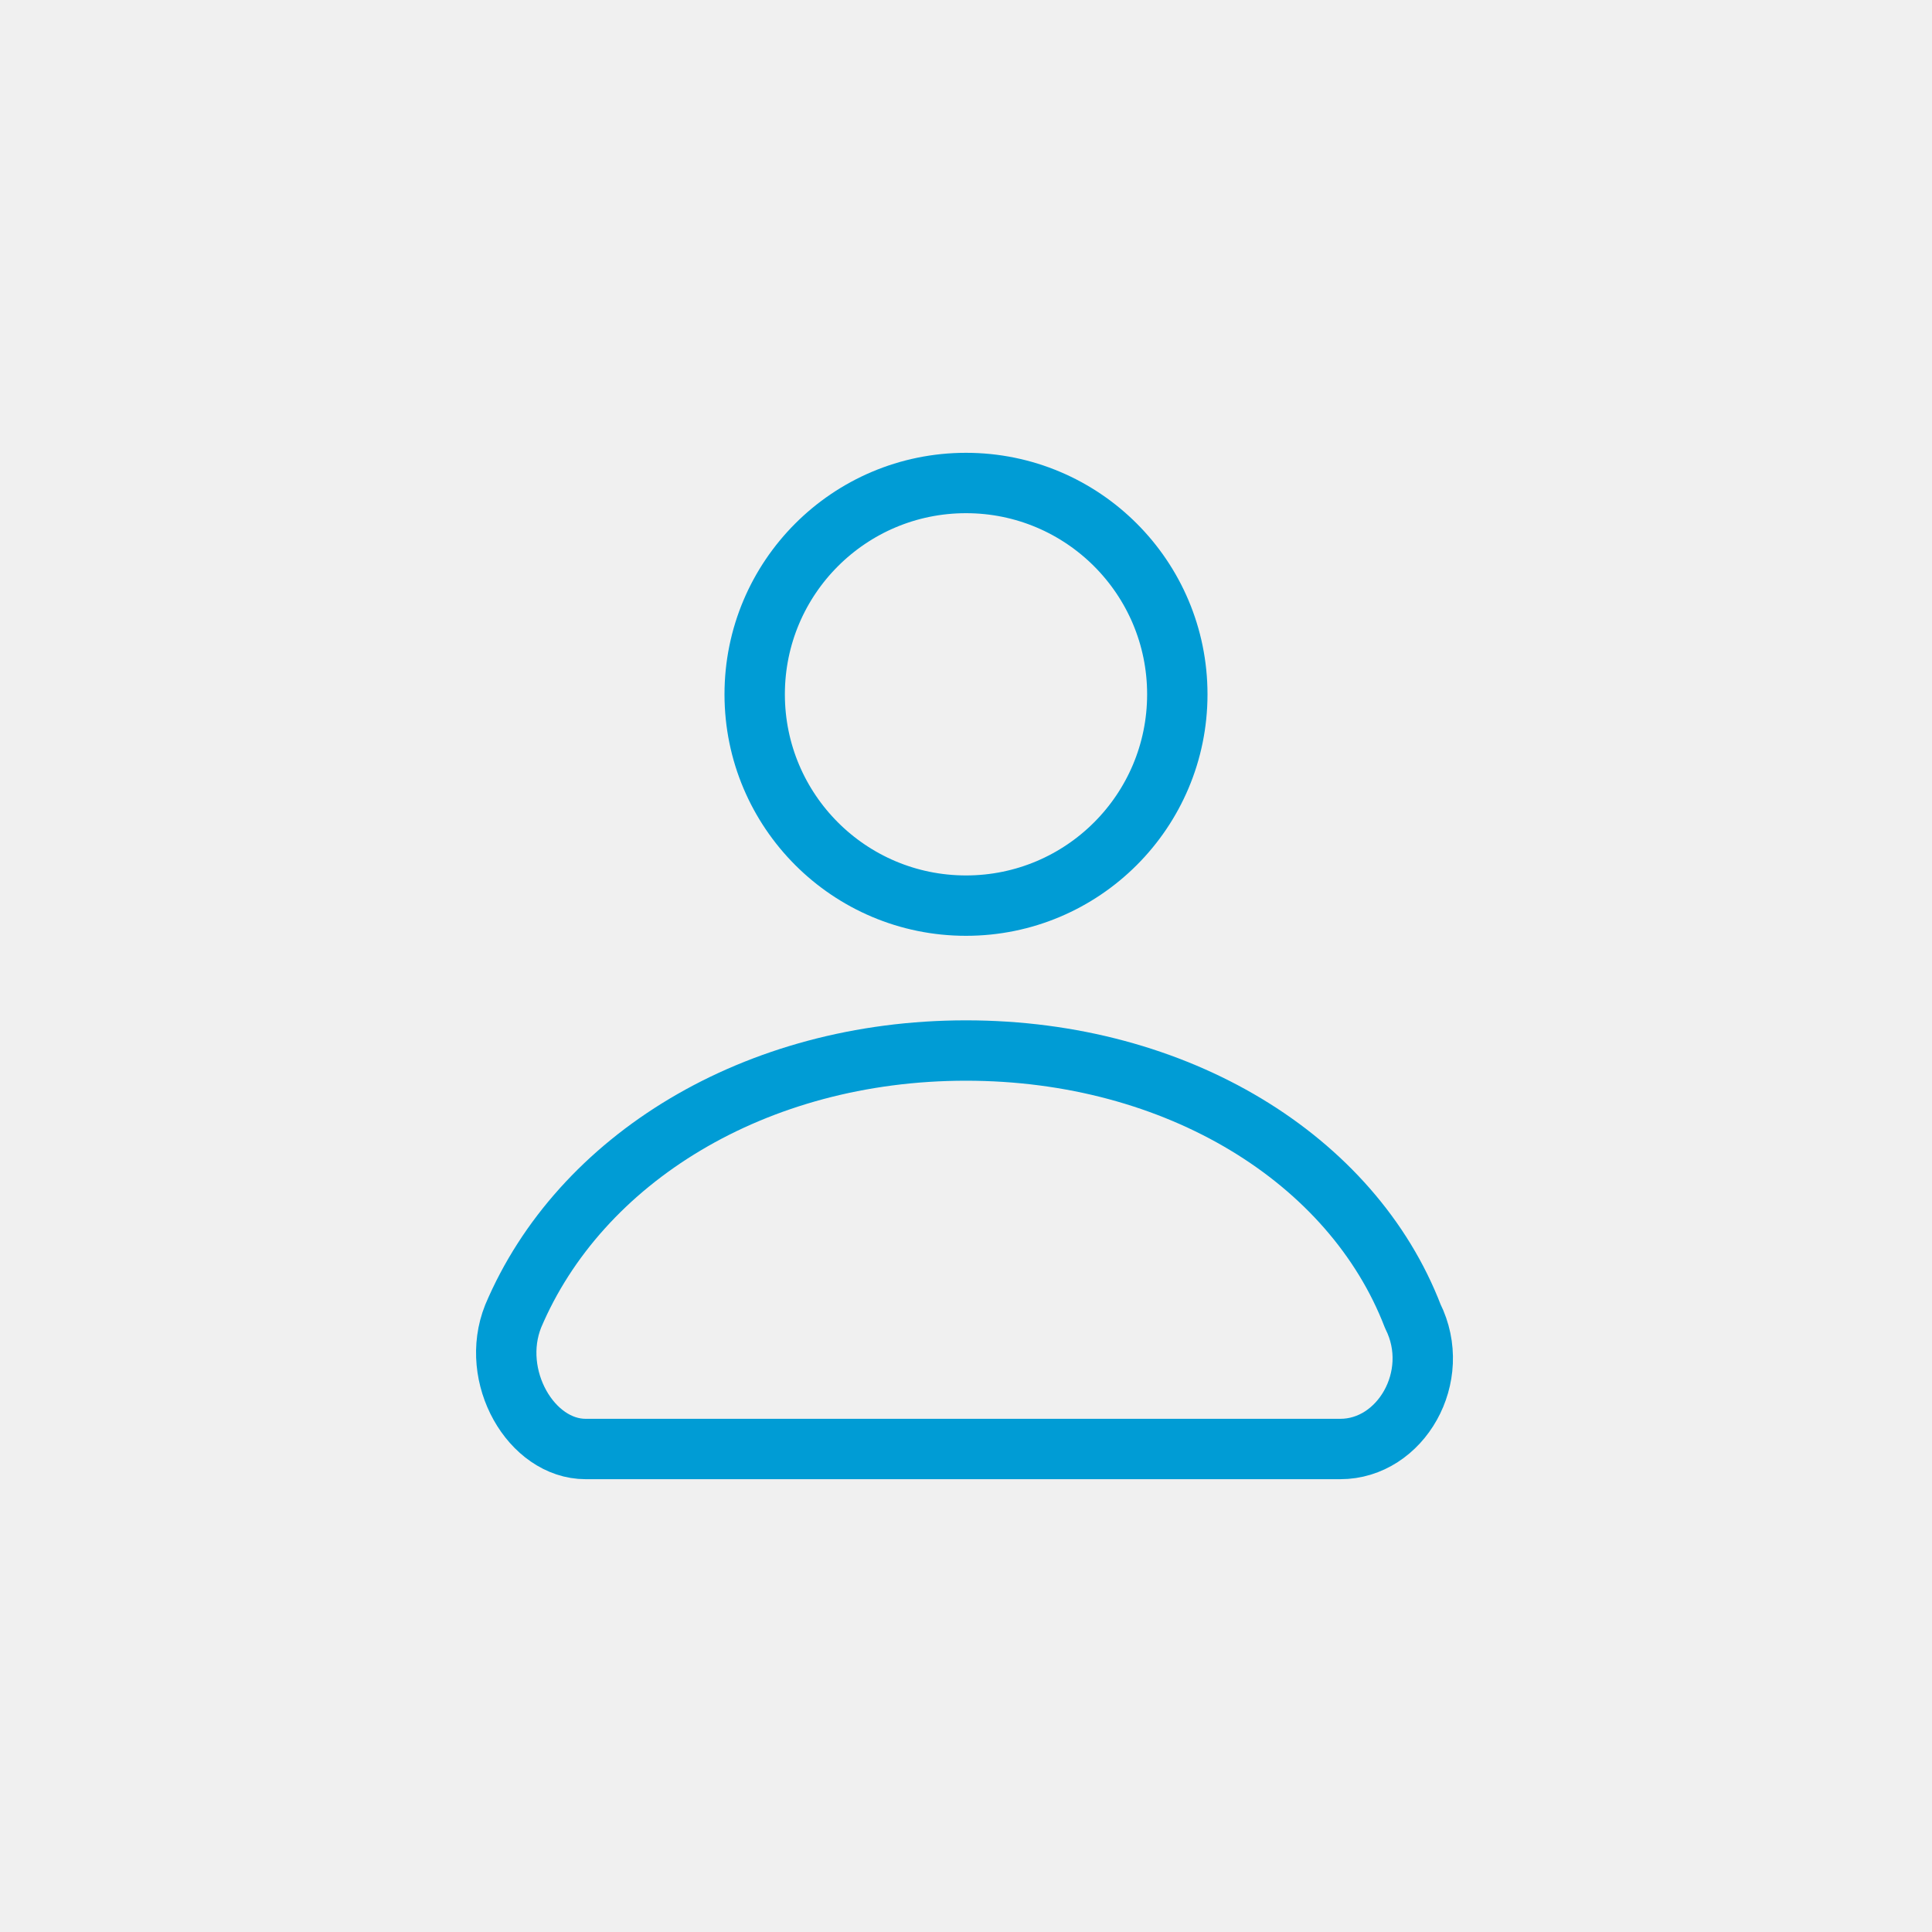
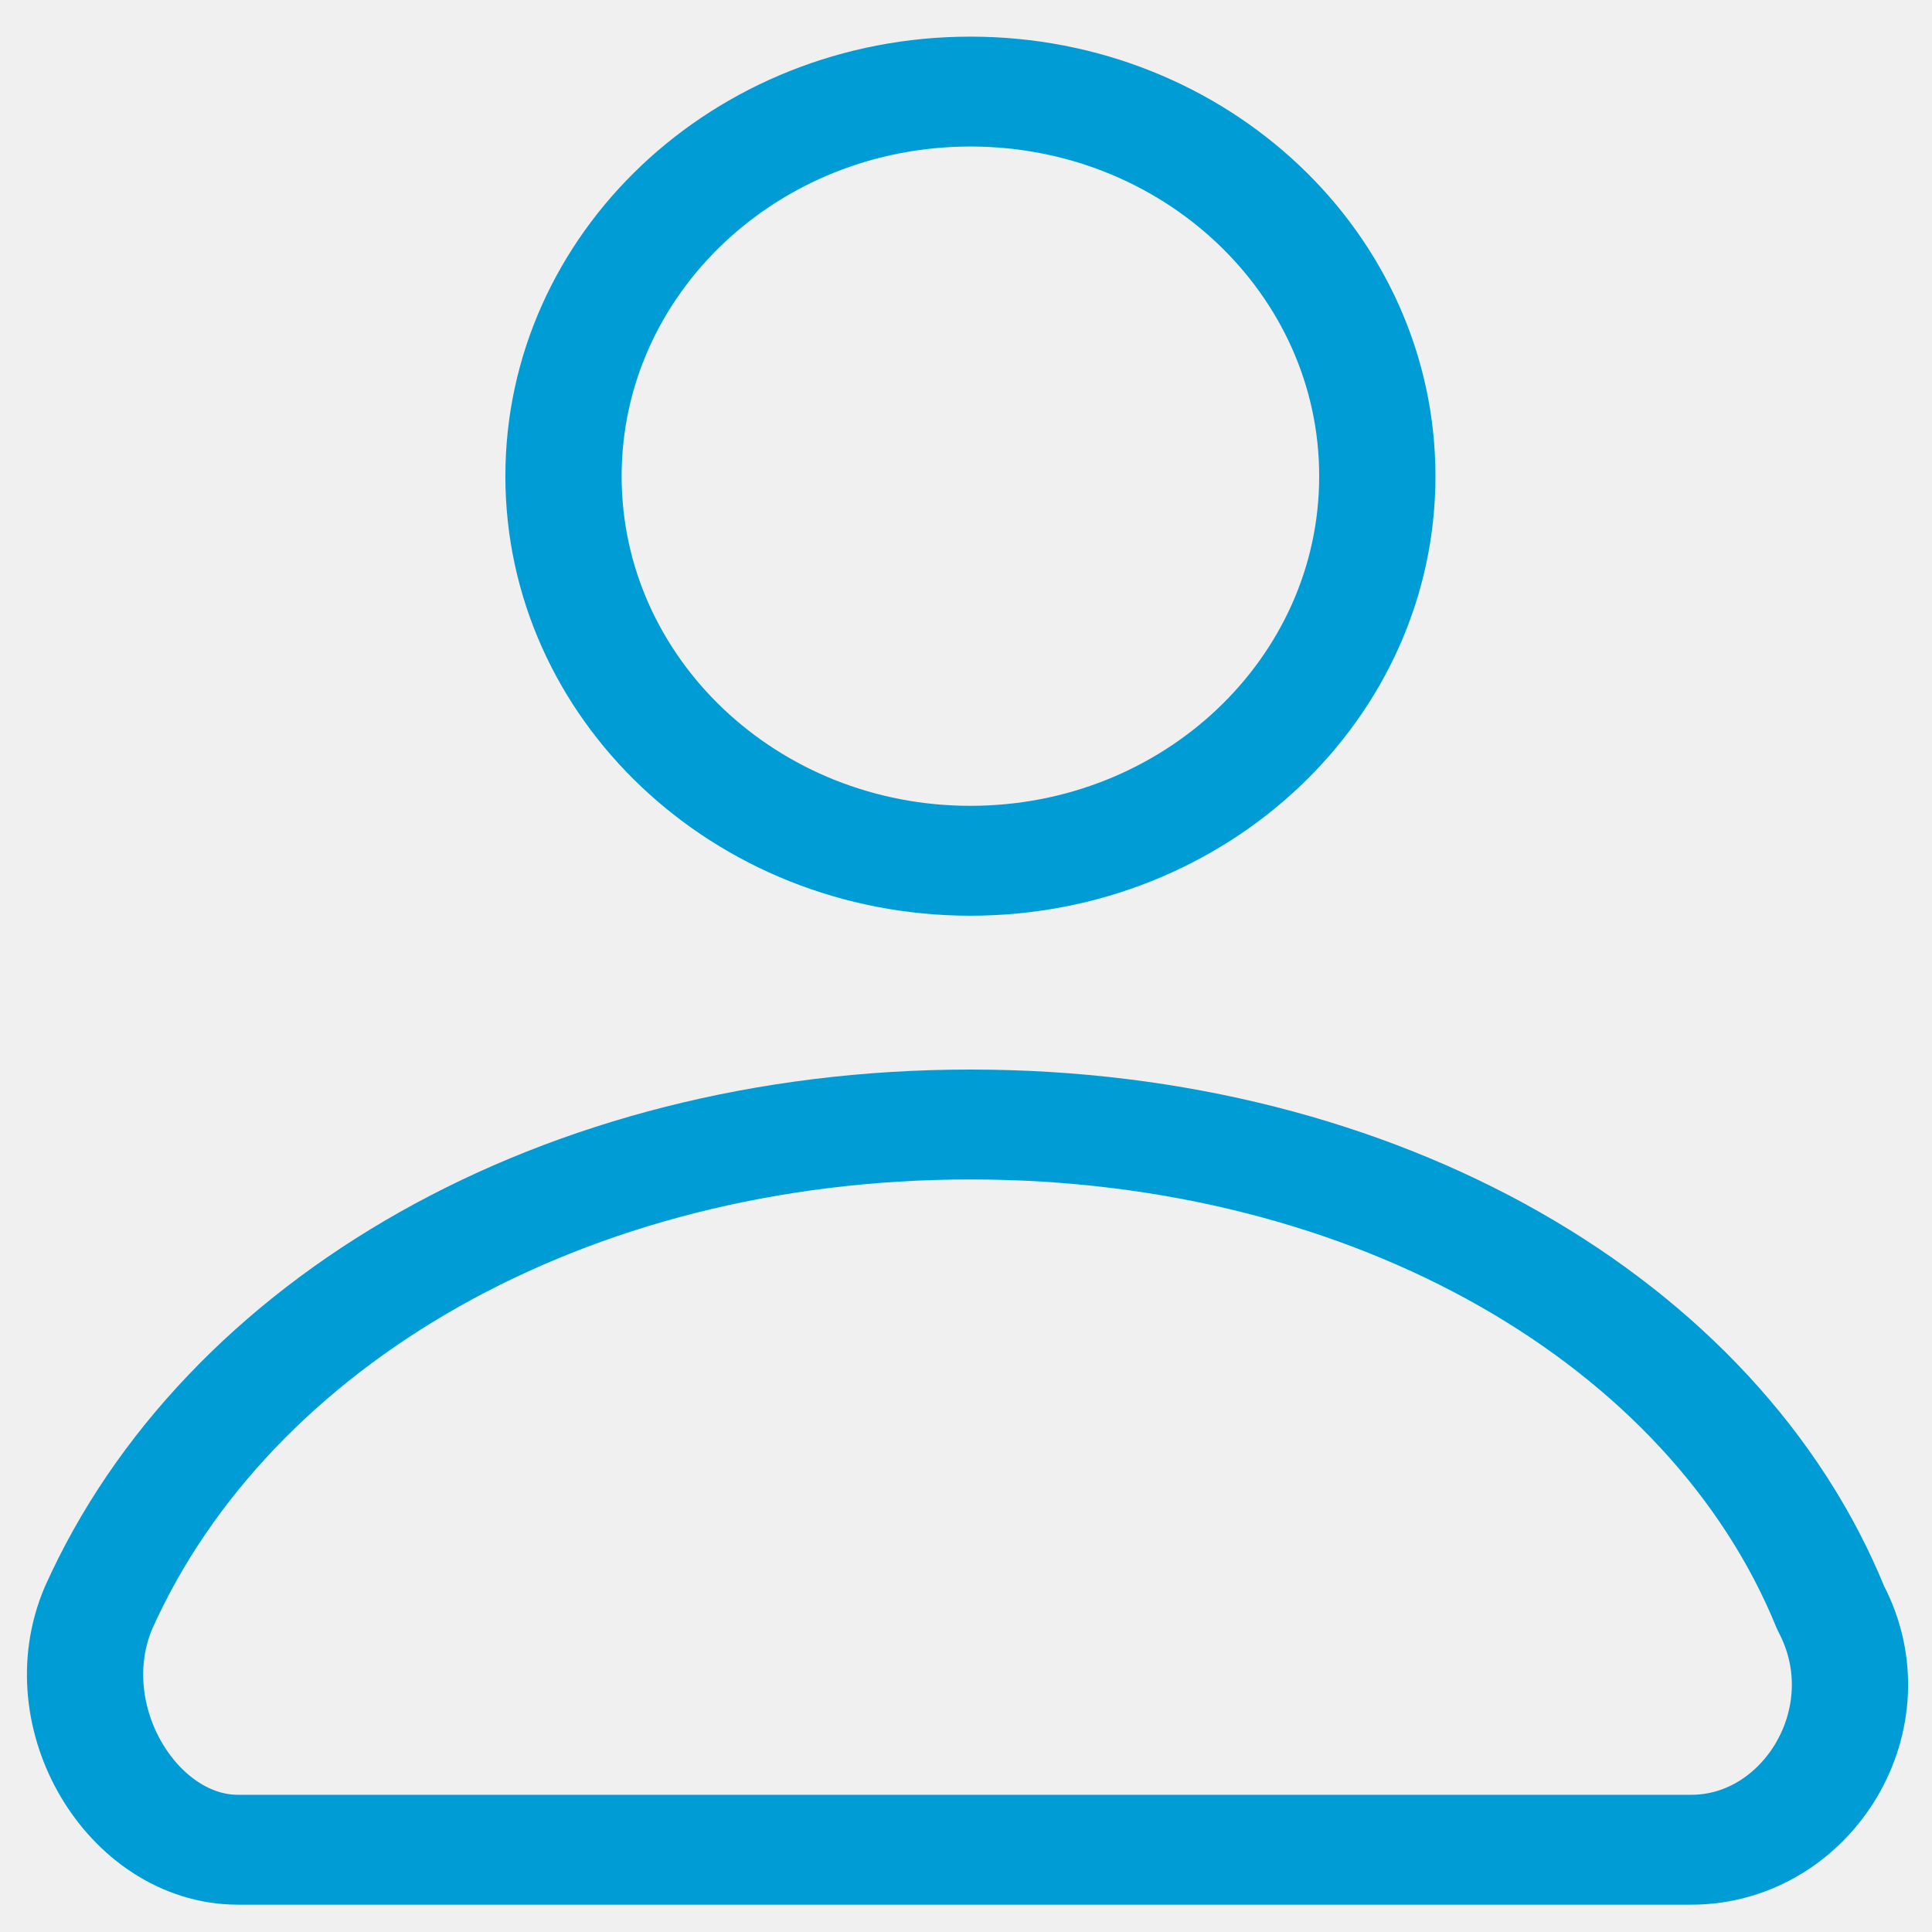
<svg xmlns="http://www.w3.org/2000/svg" version="1.1" id="Layer_1" x="0px" y="0px" viewBox="0 0 32 32" style="enable-background:new 0 0 32 32;" xml:space="preserve">
-   <style type="text/css">
+   <defs id="defs13" />
+   <style type="text/css" id="style2">
	.st0{fill:#00759C;stroke:#00759C;stroke-width:0.73;stroke-linecap:round;stroke-linejoin:round;}
	.st1{fill:#009CD5;stroke:#009CD5;stroke-width:0.75;stroke-linecap:round;stroke-linejoin:round;stroke-miterlimit:10;}
	.st2{opacity:0.2;fill:#009CD5;}
	.st3{fill:none;stroke:#16212D;stroke-linecap:round;}
	.st4{fill:#16212D;}
	.st5{fill:#FFFFFF;}
	.st6{fill:#009CD5;}
	.st7{fill:none;stroke:#16212D;stroke-linecap:round;stroke-linejoin:round;stroke-miterlimit:10;}
	.st8{fill:#009CD5;stroke:#009CD5;stroke-linecap:round;stroke-linejoin:round;stroke-miterlimit:10;}
	.st9{fill:none;stroke:#009CD5;stroke-linecap:round;stroke-linejoin:round;stroke-miterlimit:10;}
	.st10{fill:#16212D;stroke:#16212D;stroke-linecap:round;stroke-linejoin:round;stroke-miterlimit:10;}
	.st11{fill:none;stroke:#16212D;stroke-width:2;stroke-linecap:round;stroke-linejoin:round;stroke-miterlimit:10;}
	.st12{fill:none;stroke:#16212D;stroke-width:1.5;stroke-linecap:round;stroke-linejoin:round;stroke-miterlimit:10;}
	.st13{fill:none;stroke:#009CD5;stroke-width:0.75;stroke-linecap:round;}
	.st14{fill:#E9E9E9;}
	.st15{fill:none;stroke:#16212D;stroke-width:0.75;stroke-linecap:round;}
	.st16{fill:none;stroke:#009CD5;stroke-width:0.75;stroke-linecap:round;stroke-linejoin:round;}
	.st17{fill:#00759C;stroke:#00759C;stroke-width:0.75;stroke-linecap:round;stroke-linejoin:round;}
	.st18{fill:none;stroke:#16212D;stroke-width:0.75;stroke-linecap:round;stroke-linejoin:round;}
	.st19{fill:#949495;stroke:#949495;stroke-width:0.73;stroke-linecap:round;stroke-linejoin:round;}
	.st20{fill:#D8D8D8;stroke:#D8D8D8;stroke-width:0.75;}
	.st21{opacity:0.4;fill:#009CD5;stroke:#009CD5;stroke-width:0.75;}
	.st22{fill:#009CD5;stroke:#009CD5;stroke-width:0.75;stroke-linecap:round;stroke-linejoin:round;}
	.st23{fill:none;stroke:#009CD5;stroke-linecap:round;}
	.st24{fill:#949495;stroke:#949495;stroke-width:0.75;stroke-linecap:round;stroke-linejoin:round;}
	.st25{fill:none;stroke:#949495;stroke-linecap:round;}
</style>
-   <g>
-     <circle class="st9" cx="16" cy="11.5" r="3.5" />
-     <path class="st9" d="M16,17.4c-3.5,0-6.4,1.8-7.5,4.4c-0.4,1,0.3,2.2,1.2,2.2h12.5c1,0,1.7-1.2,1.2-2.2   C22.4,19.2,19.5,17.4,16,17.4z" />
+   <g id="g8" transform="matrix(1.925633,0,0,1.820035,-14.73707,-13.0435)">
+     <circle class="st9" cx="16" cy="11.5" r="3.5" id="circle4" />
+     <path class="st9" d="m 16,17.4 c -3.5,0 -6.4,1.8 -7.5,4.4 -0.4,1 0.3,2.2 1.2,2.2 h 12.5 c 1,0 1.7,-1.2 1.2,-2.2 -1,-2.6 -3.9,-4.4 -7.4,-4.4 z" id="path6" />
  </g>
</svg>
